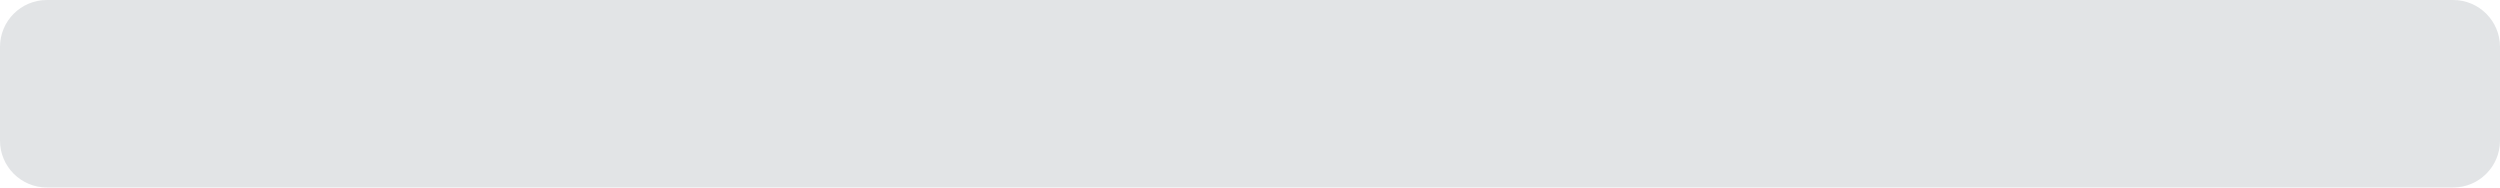
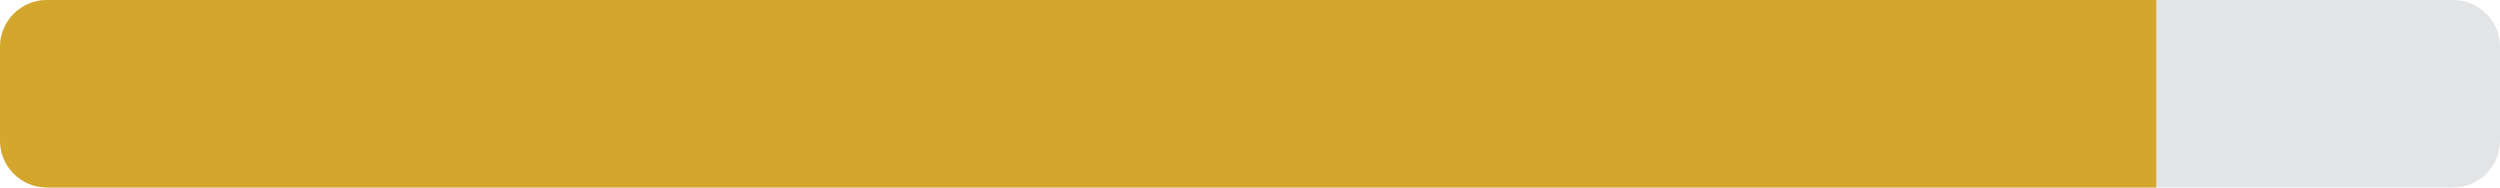
- <svg xmlns="http://www.w3.org/2000/svg" width="160" height="12" viewBox="0 0 160 12" role="img" aria-label="azure avm-res-network-virtualnetwork: 0 of 22 variables covered (not started)">
+ <svg xmlns="http://www.w3.org/2000/svg" width="160" height="12" viewBox="0 0 160 12" role="img" aria-label="azure avm-res-network-virtualnetwork: 19 of 22 variables covered (partial)">
  <clipPath id="r">
    <rect width="160" height="12" rx="3" />
  </clipPath>
  <g clip-path="url(#r)">
    <rect width="160" height="12" fill="#8c959f" fill-opacity="0.25" />
+     <rect width="138" height="12" fill="#d4a72c" />
  </g>
</svg>
